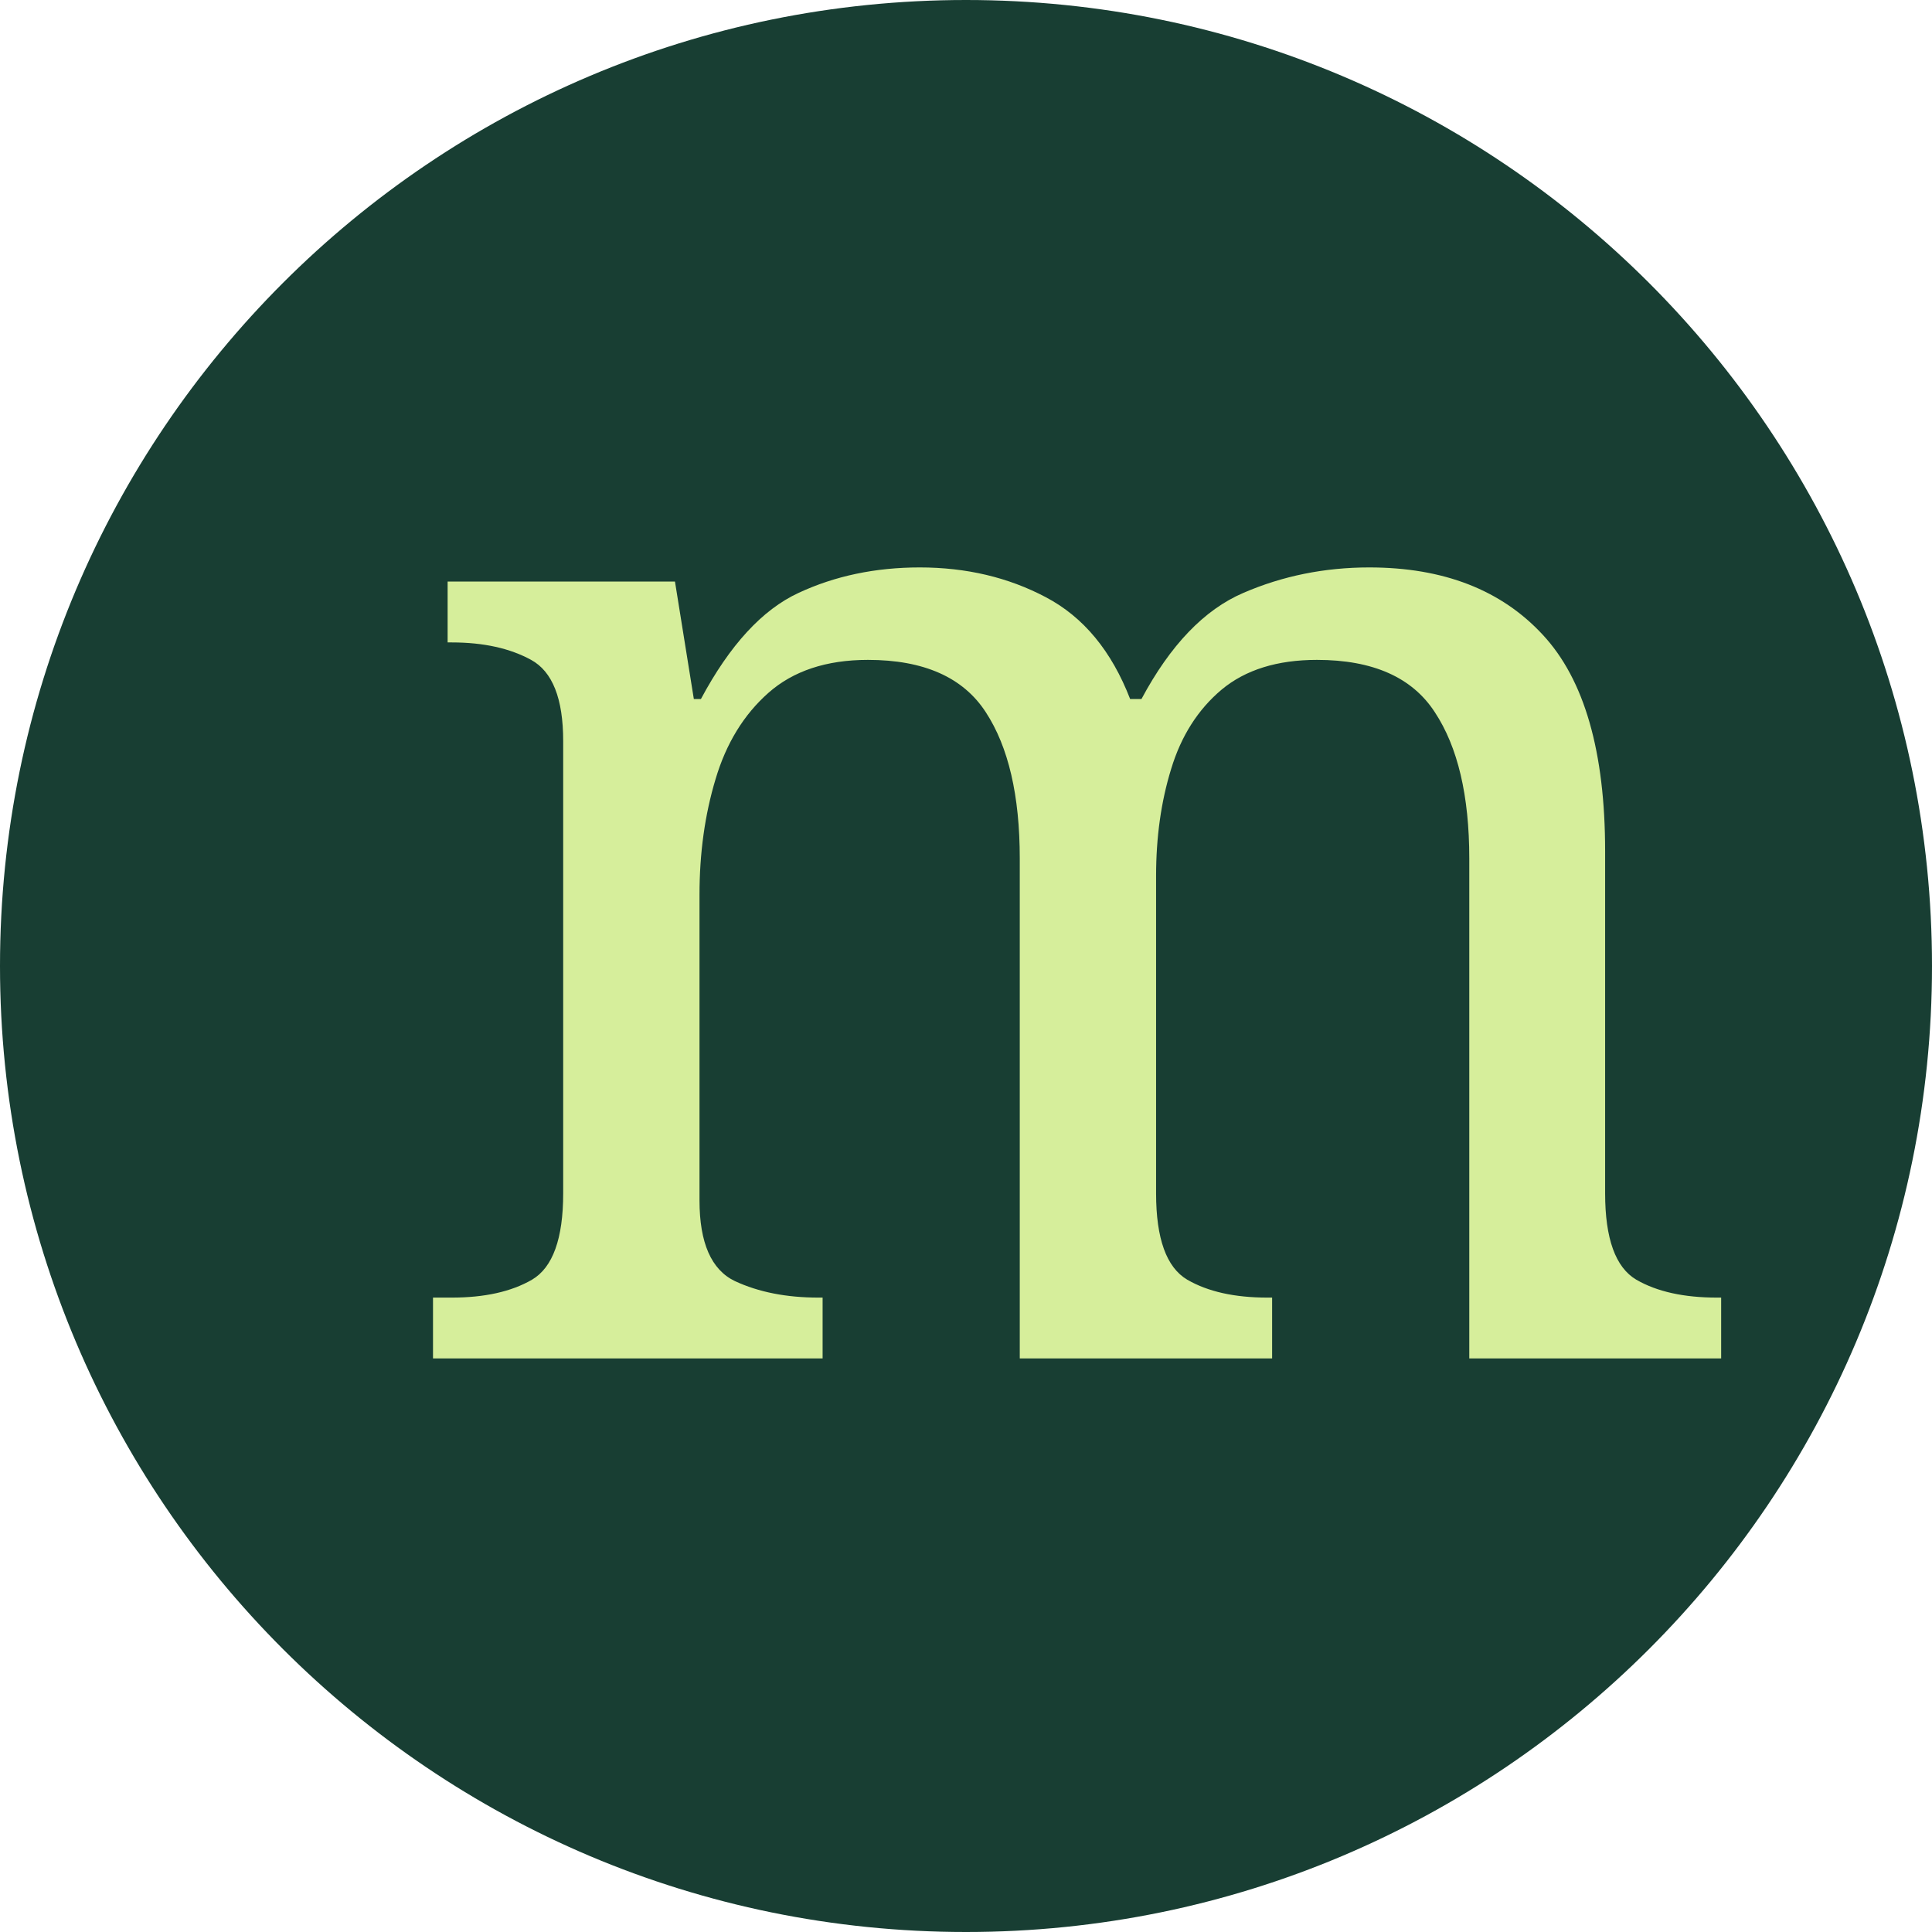
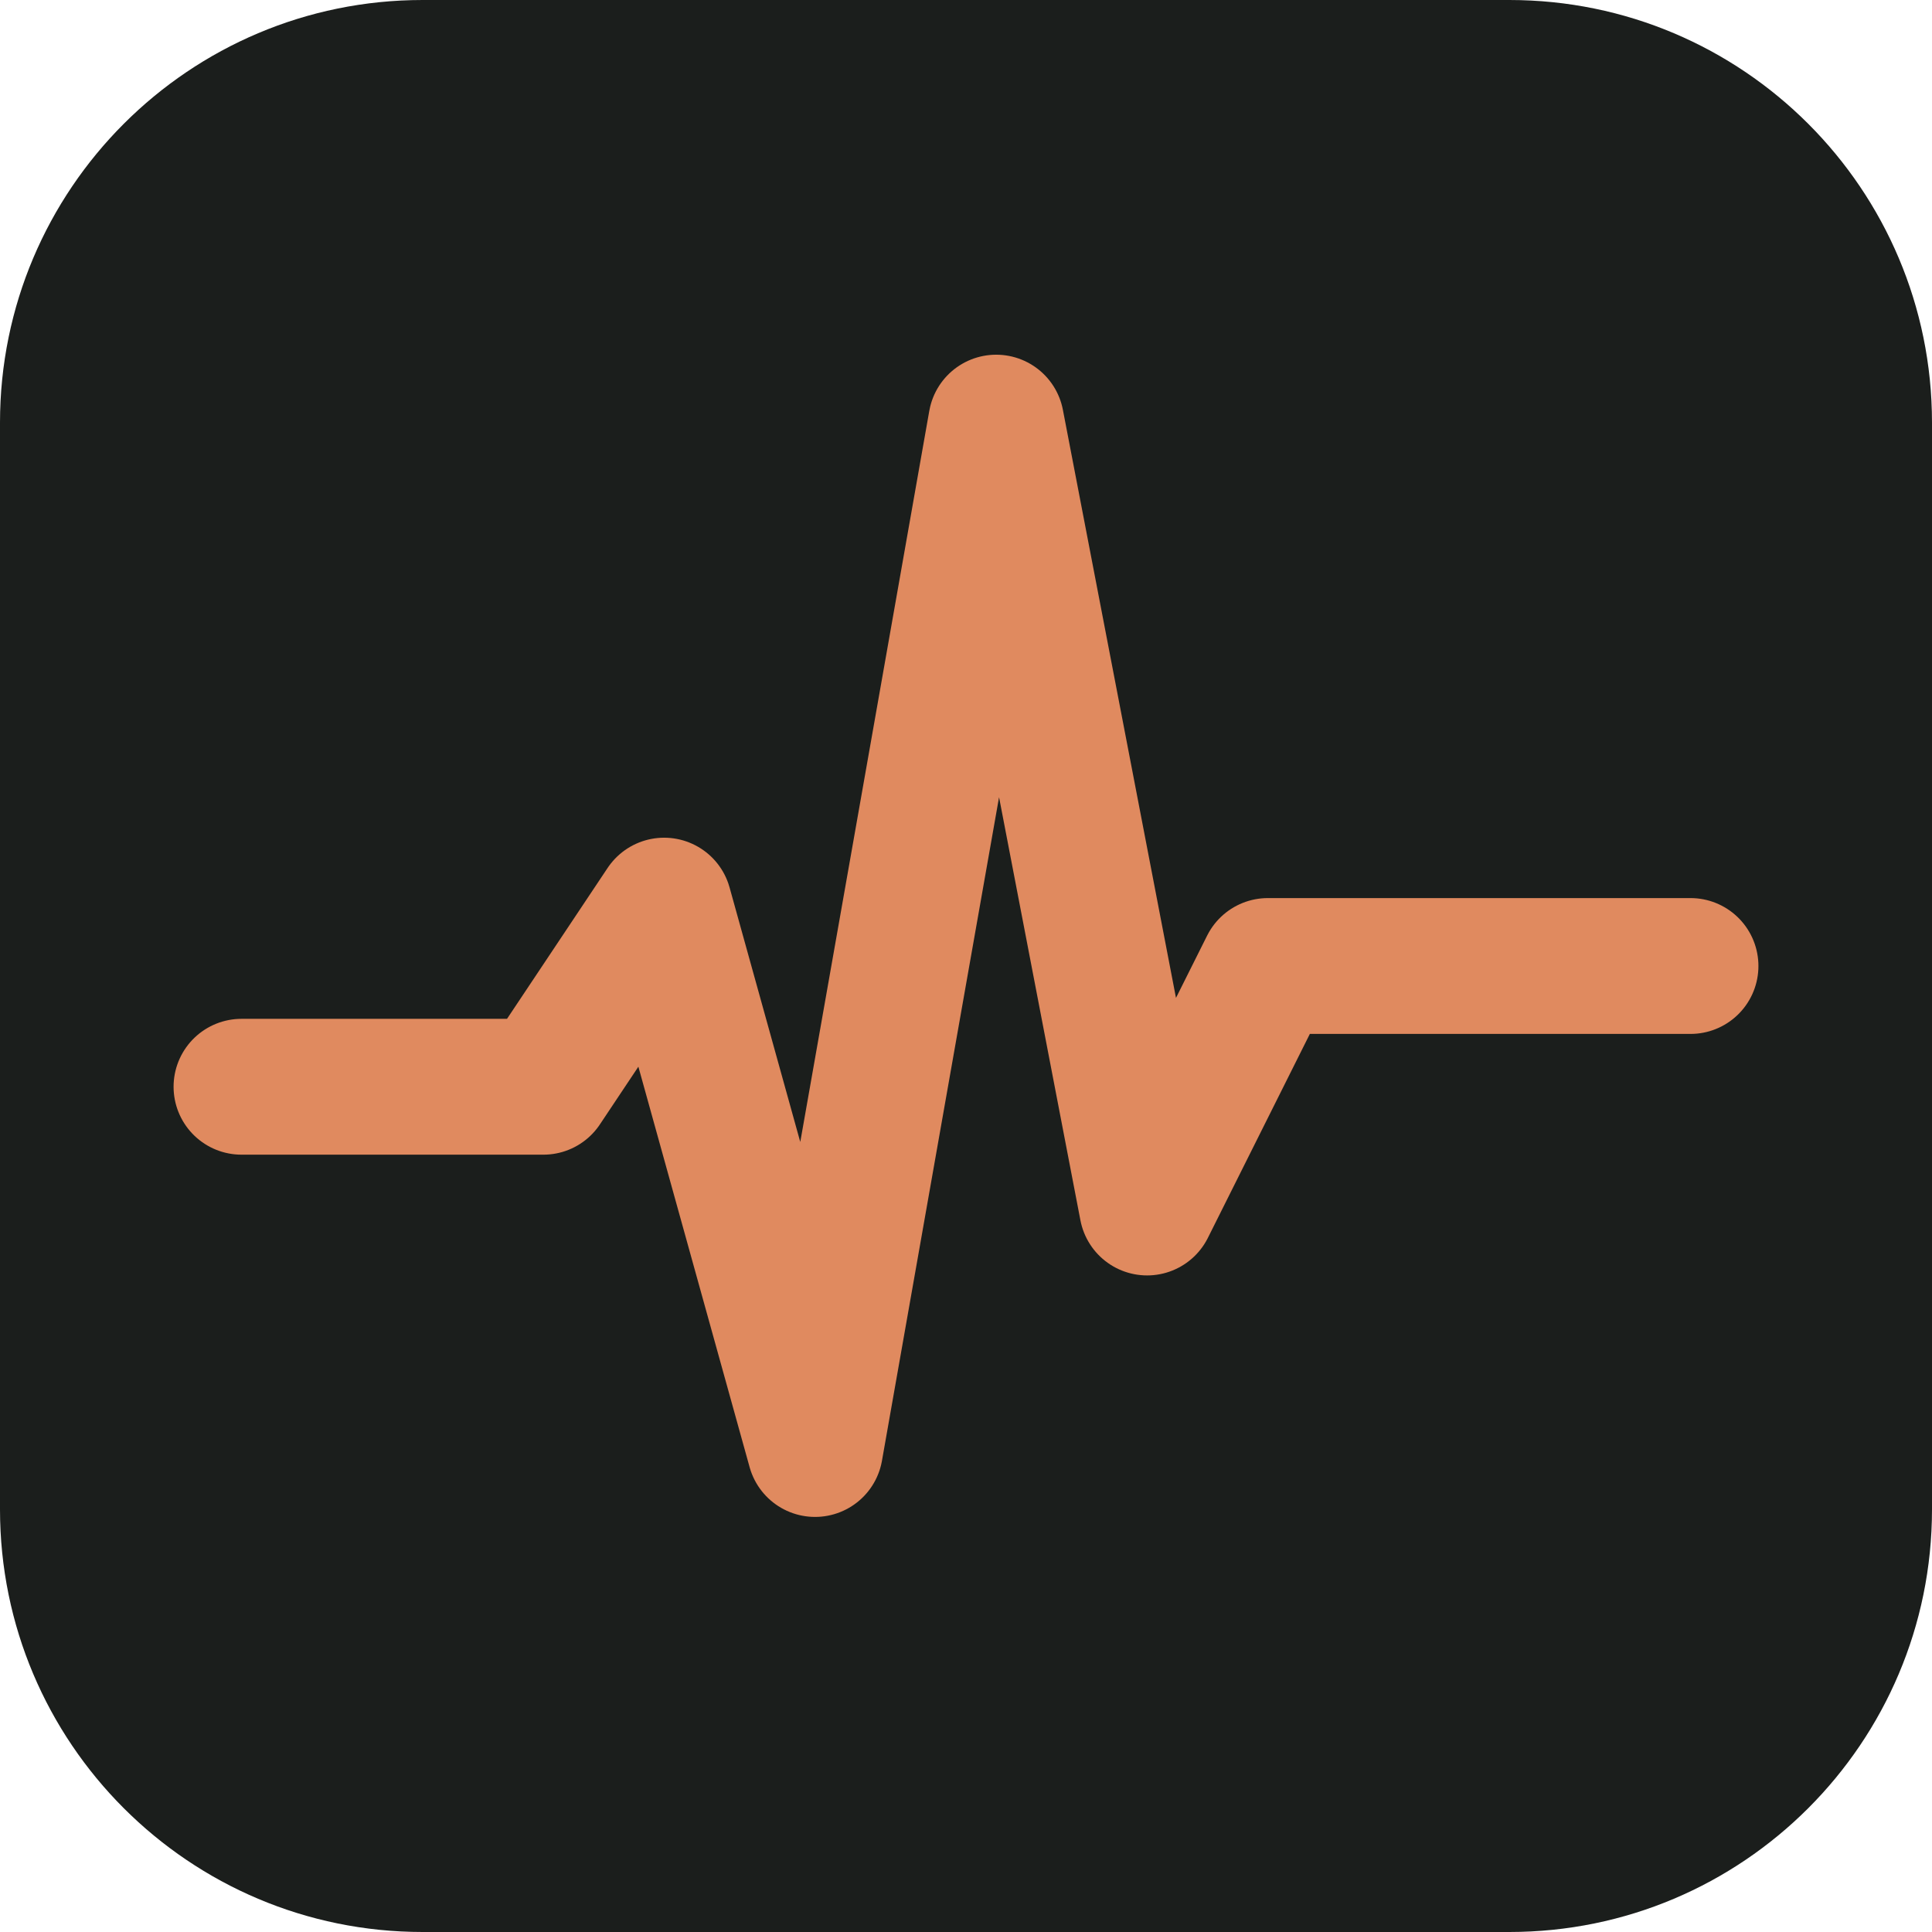
<svg xmlns="http://www.w3.org/2000/svg" viewBox="0 0 64 64">
-   <rect width="64" height="64" rx="32" fill="#183e33" />
-   <text x="13" y="45" font-family="Georgia,serif" font-size="48" fill="#d6ee9b">m</text>
+   <rect width="64" height="64" rx="14" fill="#1b1e1c" />
+   <path d="M8 36h10l4-6 5 18 6-34 5 26 4-8h14" fill="none" stroke="#e08a5f" stroke-width="4.5" stroke-linecap="round" stroke-linejoin="round" />
</svg>
